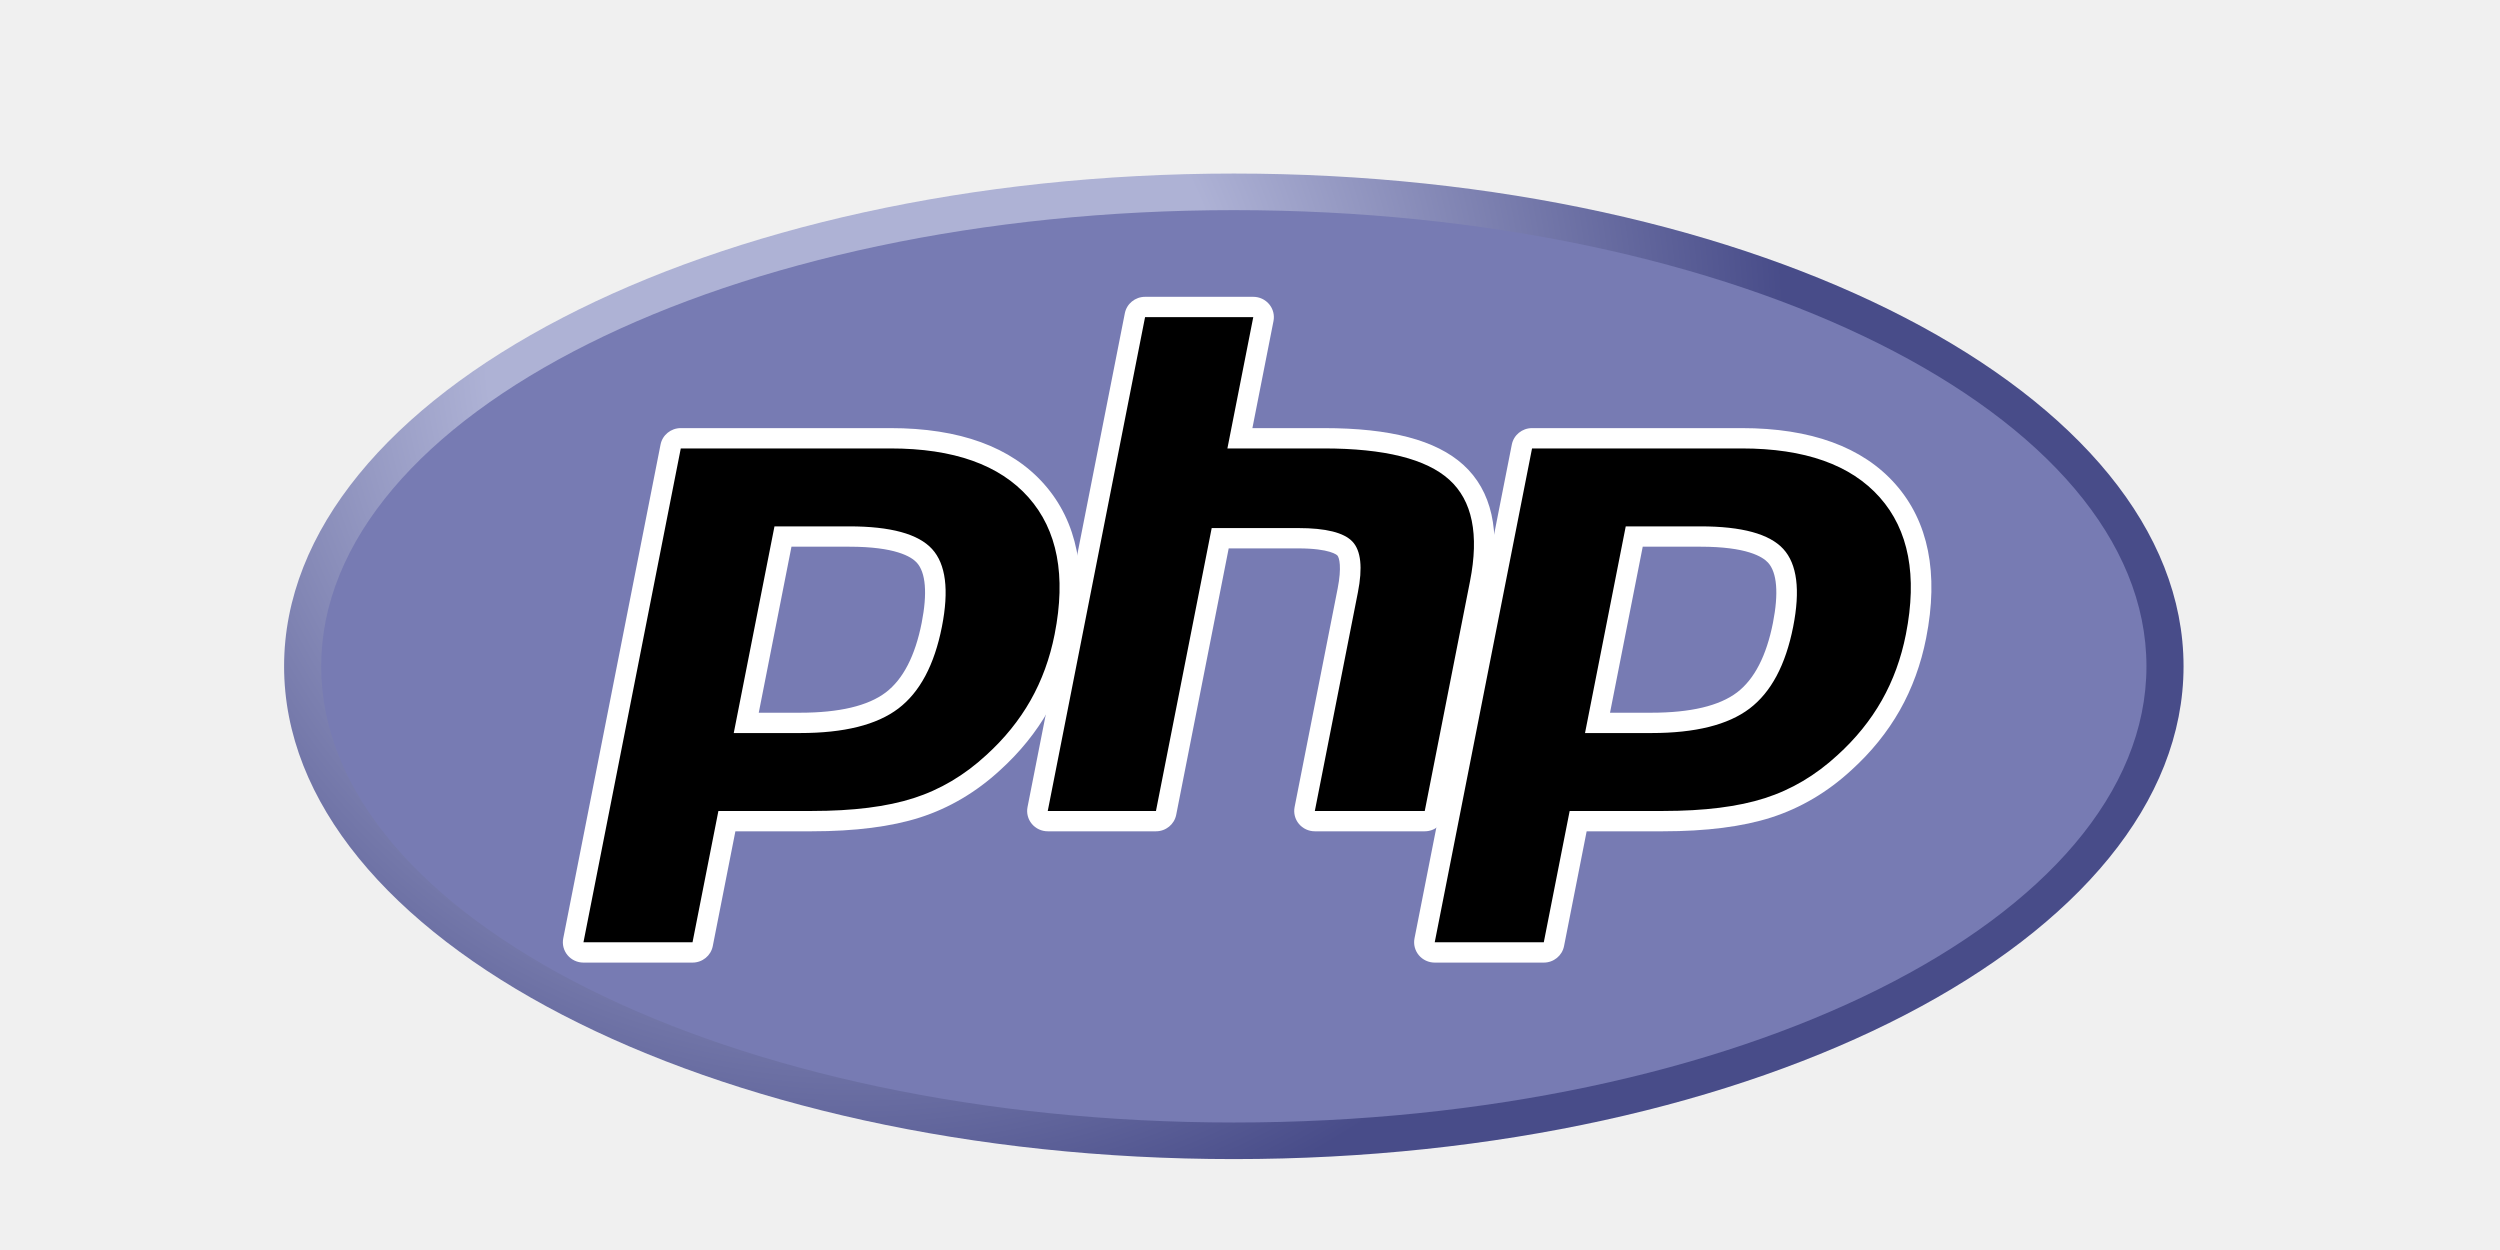
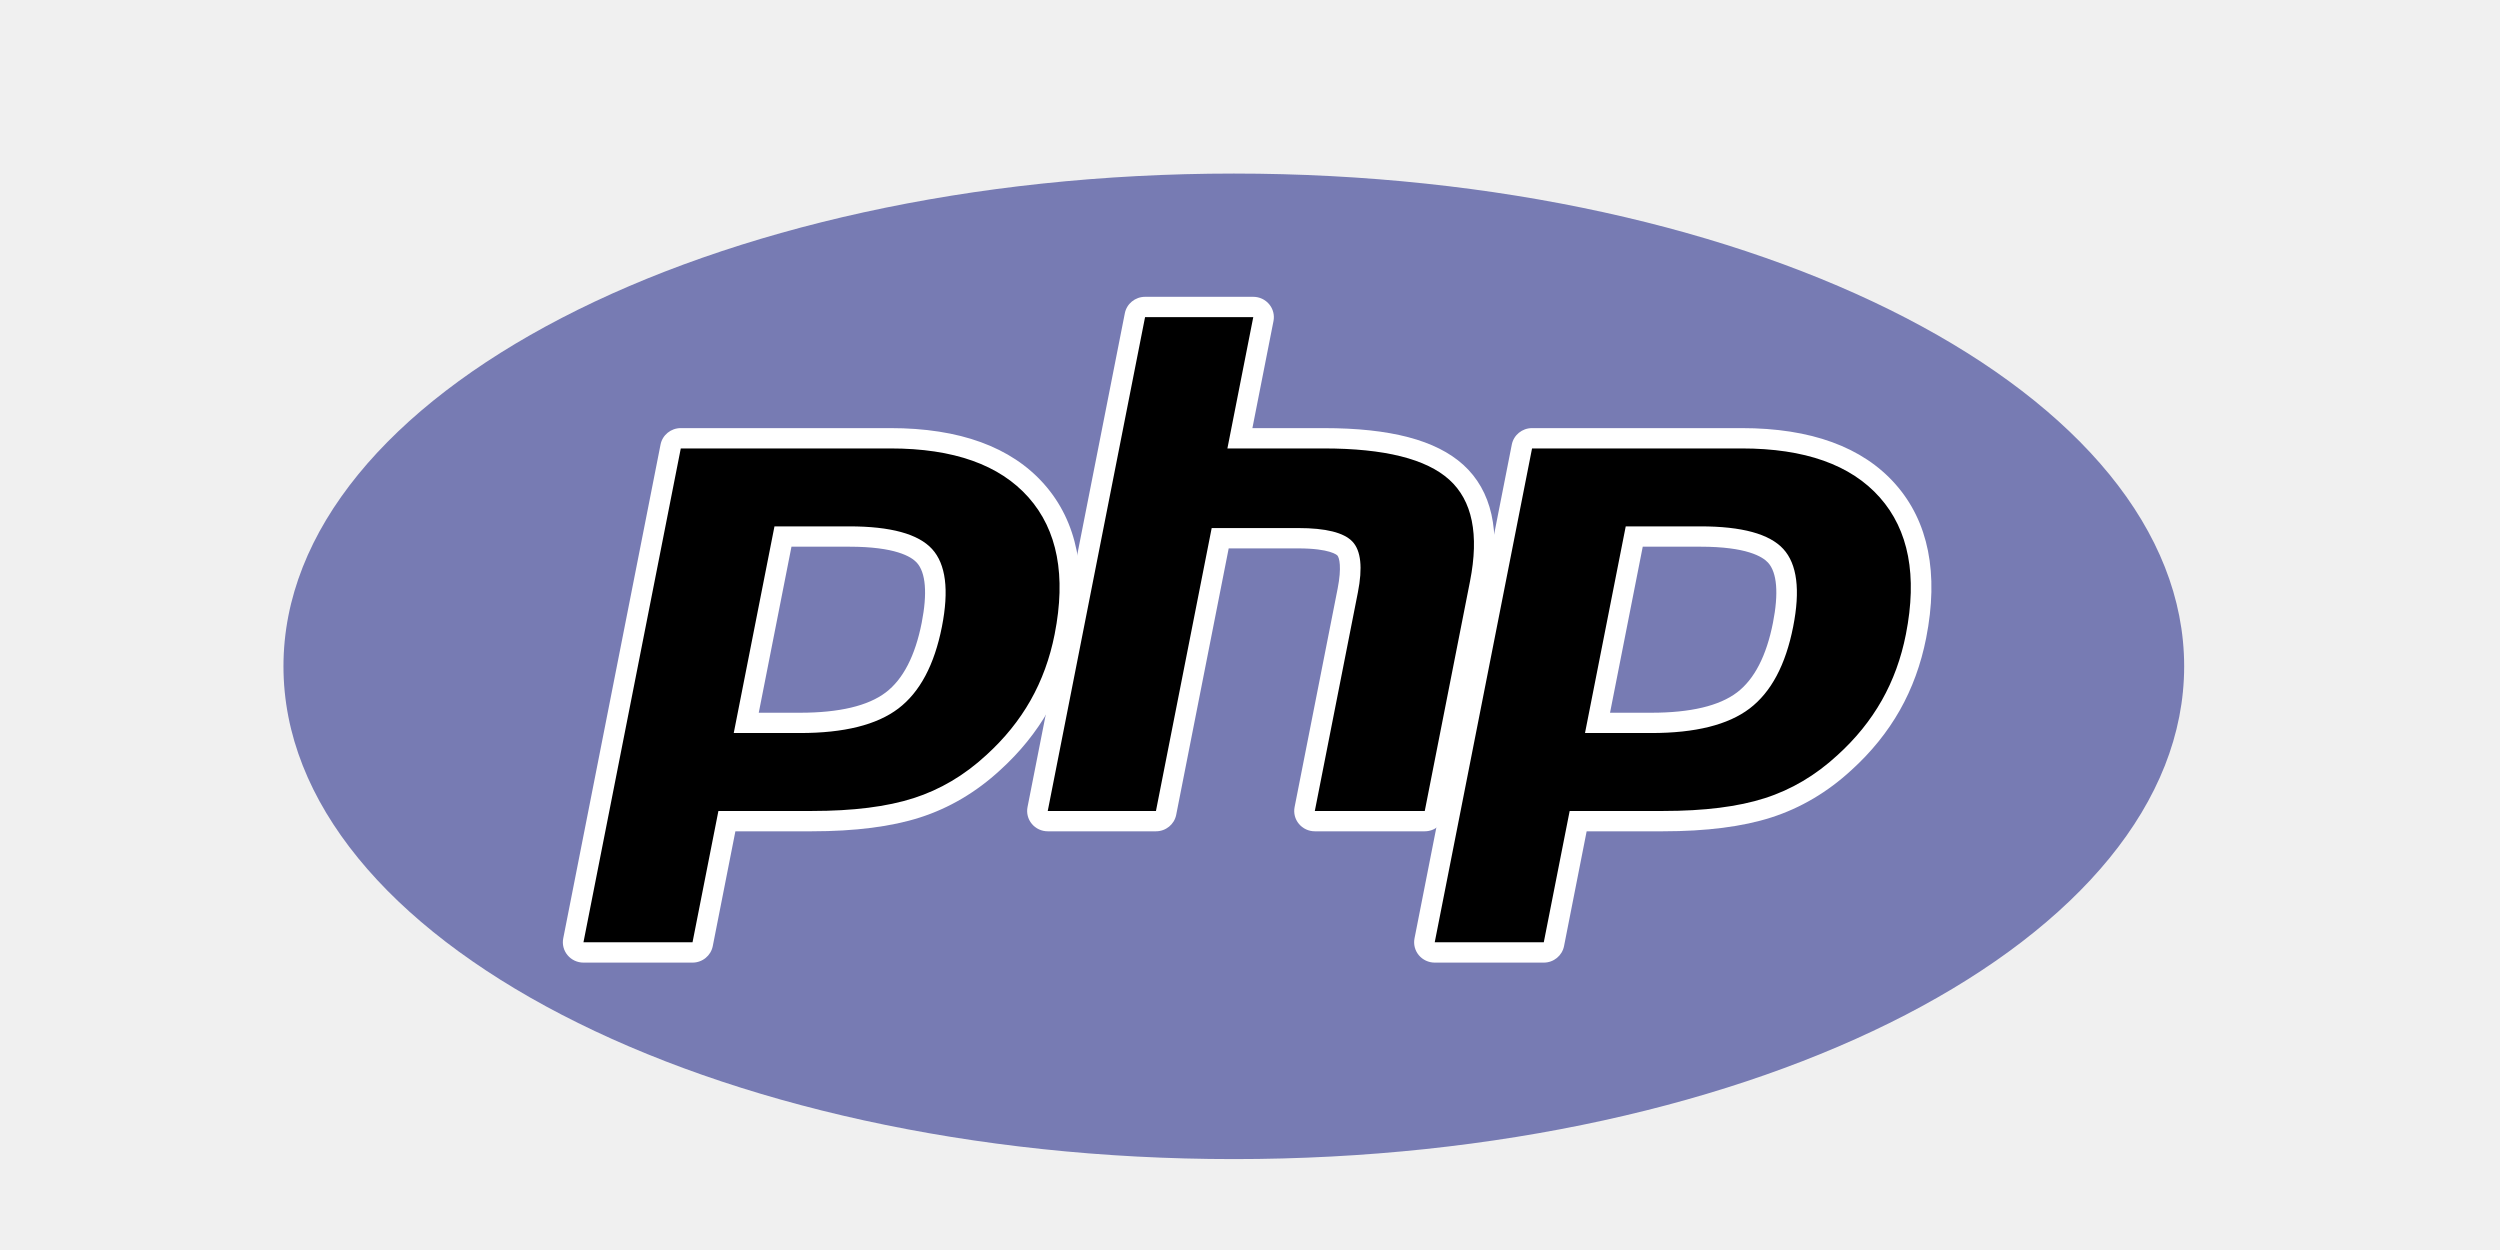
- <svg xmlns="http://www.w3.org/2000/svg" height="60" id="svg3430" version="1.1" viewBox="0 0 120 60" width="120" xml:space="preserve">
-   <defs id="defs3434">
-     <clipPath clipPathUnits="userSpaceOnUse" id="clipPath3444">
-       <path d="M 11.52,162 C 11.52,81.677 135.307,16.561 288,16.561 l 0,0 c 152.693,0 276.481,65.116 276.481,145.439 l 0,0 c 0,80.322 -123.788,145.439 -276.481,145.439 l 0,0 C 135.307,307.439 11.52,242.322 11.52,162" id="path3446" />
-     </clipPath>
-     <radialGradient cx="0" cy="0" fx="0" fy="0" gradientTransform="matrix(363.0579,0,0,-363.0579,177.52,256.3071)" gradientUnits="userSpaceOnUse" id="radialGradient3452" r="1" spreadMethod="pad">
-       <stop id="stop3454" offset="0" style="stop-opacity:1;stop-color:#aeb2d5" />
-       <stop id="stop3456" offset="0.3" style="stop-opacity:1;stop-color:#aeb2d5" />
-       <stop id="stop3458" offset="0.75" style="stop-opacity:1;stop-color:#484c89" />
-       <stop id="stop3460" offset="1" style="stop-opacity:1;stop-color:#484c89" />
-     </radialGradient>
-     <clipPath clipPathUnits="userSpaceOnUse" id="clipPath3468">
-       <path d="M 0,324 576,324 576,0 0,0 0,324 Z" id="path3470" />
-     </clipPath>
-     <clipPath clipPathUnits="userSpaceOnUse" id="clipPath3480">
-       <path d="M 0,324 576,324 576,0 0,0 0,324 Z" id="path3482" />
-     </clipPath>
-   </defs>
+ <svg xmlns="http://www.w3.org/2000/svg" version="1.1" id="svg3430" x="0px" y="0px" width="120px" height="60px" viewBox="0 0 120 60" enable-background="new 0 0 120 60" xml:space="preserve">
  <g id="g3438" transform="matrix(0.1648831,0,0,-0.1626321,11.73708,58.32988)">
-     <g id="g3440">
-       <g clip-path="url(#clipPath3444)" id="g3442">
-         <g id="g3448">
-           <g id="g3450">
-             <path d="M 11.52,162 C 11.52,81.677 135.307,16.561 288,16.561 l 0,0 c 152.693,0 276.481,65.116 276.481,145.439 l 0,0 c 0,80.322 -123.788,145.439 -276.481,145.439 l 0,0 C 135.307,307.439 11.52,242.322 11.52,162" id="path3462" style="fill:url(#radialGradient3452);stroke:none" />
-           </g>
-         </g>
-       </g>
-     </g>
-     <g id="g3464">
-       <g clip-path="url(#clipPath3468)" id="g3466">
-         <g id="g3472" transform="translate(288,27.3594)">
-           <path d="M 0,0 C 146.729,0 265.68,60.281 265.68,134.641 265.68,209 146.729,269.282 0,269.282 -146.729,269.282 -265.68,209 -265.68,134.641 -265.68,60.281 -146.729,0 0,0" id="path3474" style="fill:#777bb3;fill-opacity:1;fill-rule:nonzero;stroke:none" />
-         </g>
-       </g>
-     </g>
-     <g id="g3476">
-       <g clip-path="url(#clipPath3480)" id="g3478">
-         <g id="g3484" transform="translate(161.7344,145.3066)">
-           <path d="m 0,0 c 12.065,0 21.072,2.225 26.771,6.611 5.638,4.341 9.532,11.862 11.573,22.353 1.903,9.806 1.178,16.653 -2.154,20.348 C 32.783,53.086 25.417,55 14.297,55 L -4.984,55 -15.673,0 0,0 Z m -63.063,-67.75 c -0.895,0 -1.745,0.4 -2.314,1.092 -0.57,0.691 -0.801,1.601 -0.63,2.48 L -37.679,81.573 C -37.405,82.982 -36.17,84 -34.734,84 L 26.32,84 C 45.508,84 59.79,78.79 68.767,68.513 77.792,58.182 80.579,43.741 77.05,25.592 75.614,18.198 73.144,11.331 69.709,5.183 66.27,-0.972 61.725,-6.667 56.198,-11.747 49.582,-17.939 42.094,-22.429 33.962,-25.071 25.959,-27.678 15.681,-29 3.414,-29 l -24.722,0 -7.06,-36.322 c -0.274,-1.41 -1.508,-2.428 -2.944,-2.428 l -31.751,0 z" id="path3486" style="fill:#000000;fill-opacity:1;fill-rule:nonzero;stroke:none" />
-         </g>
-         <g id="g3488" transform="translate(159.2236,197.3071)">
-           <path d="m 0,0 16.808,0 c 13.421,0 18.083,-2.945 19.667,-4.7 2.628,-2.914 3.124,-9.058 1.435,-17.767 C 36.012,-32.217 32.494,-39.13 27.452,-43.012 22.29,-46.986 13.898,-49 2.511,-49 L -9.523,-49 0,0 Z m 28.831,35 -61.055,0 c -2.872,0 -5.341,-2.036 -5.889,-4.855 l -28.328,-145.751 c -0.342,-1.759 0.12,-3.578 1.259,-4.961 1.14,-1.383 2.838,-2.183 4.63,-2.183 l 31.75,0 c 2.873,0 5.342,2.036 5.89,4.855 l 6.588,33.895 22.249,0 c 12.582,0 23.174,1.372 31.479,4.077 8.541,2.775 16.399,7.48 23.354,13.984 5.752,5.292 10.49,11.232 14.08,17.657 3.591,6.427 6.171,13.594 7.668,21.302 3.715,19.104 0.697,34.402 -8.969,45.466 C 63.965,29.444 48.923,35 28.831,35 m -45.633,-90 19.313,0 c 12.801,0 22.336,2.411 28.601,7.234 6.266,4.824 10.492,12.875 12.688,24.157 2.101,10.832 1.144,18.476 -2.871,22.929 C 36.909,3.773 28.87,6 16.808,6 L -4.946,6 -16.802,-55 M 28.831,29 C 47.198,29 60.597,24.18 69.019,14.539 77.44,4.898 79.976,-8.559 76.616,-25.836 75.233,-32.953 72.894,-39.46 69.601,-45.355 66.304,-51.254 61.999,-56.648 56.679,-61.539 50.339,-67.472 43.296,-71.7 35.546,-74.218 27.796,-76.743 17.925,-78 5.925,-78 l -27.196,0 -7.531,-38.75 -31.75,0 28.328,145.75 61.055,0" id="path3490" style="fill:#ffffff;fill-opacity:1;fill-rule:nonzero;stroke:none" />
-         </g>
-         <g id="g3492" transform="translate(311.583,116.3066)">
-           <path d="m 0,0 c -0.896,0 -1.745,0.4 -2.314,1.092 -0.571,0.691 -0.802,1.6 -0.631,2.48 L 9.586,68.061 C 10.778,74.194 10.484,78.596 8.759,80.456 7.703,81.593 4.531,83.5 -4.848,83.5 L -27.55,83.5 -43.305,2.428 C -43.579,1.018 -44.814,0 -46.25,0 l -31.5,0 c -0.896,0 -1.745,0.4 -2.315,1.092 -0.57,0.691 -0.801,1.601 -0.63,2.48 l 28.328,145.751 c 0.274,1.409 1.509,2.427 2.945,2.427 l 31.5,0 c 0.896,0 1.745,-0.4 2.315,-1.091 0.57,-0.692 0.801,-1.601 0.63,-2.481 L -21.813,113 2.609,113 c 18.605,0 31.221,-3.28 38.569,-10.028 7.49,-6.884 9.827,-17.891 6.947,-32.719 L 34.945,2.428 C 34.671,1.018 33.437,0 32,0 L 0,0 Z" id="path3494" style="fill:#000000;fill-opacity:1;fill-rule:nonzero;stroke:none" />
-         </g>
-         <g id="g3496" transform="translate(293.6611,271.0571)">
-           <path d="m 0,0 -31.5,0 c -2.873,0 -5.342,-2.036 -5.89,-4.855 l -28.328,-145.751 c -0.342,-1.759 0.12,-3.578 1.26,-4.961 1.14,-1.383 2.838,-2.183 4.63,-2.183 l 31.5,0 c 2.872,0 5.342,2.036 5.89,4.855 l 15.283,78.645 20.229,0 c 9.363,0 11.328,-2 11.407,-2.086 0.568,-0.611 1.315,-3.441 0.082,-9.781 l -12.531,-64.489 c -0.342,-1.759 0.12,-3.578 1.26,-4.961 1.14,-1.383 2.838,-2.183 4.63,-2.183 l 32,0 c 2.872,0 5.342,2.036 5.89,4.855 l 13.179,67.825 c 3.093,15.921 0.447,27.864 -7.861,35.5 -7.928,7.281 -21.208,10.82 -40.599,10.82 l -20.784,0 6.143,31.605 C 6.231,-5.386 5.77,-3.566 4.63,-2.184 3.49,-0.801 1.792,0 0,0 m 0,-6 -7.531,-38.75 28.062,0 c 17.657,0 29.836,-3.082 36.539,-9.238 6.703,-6.16 8.711,-16.141 6.032,-29.938 l -13.18,-67.824 -32,0 12.531,64.488 c 1.426,7.336 0.902,12.34 -1.574,15.008 -2.477,2.668 -7.746,4.004 -15.805,4.004 l -25.176,0 -16.226,-83.5 -31.5,0 L -31.5,-6 0,-6" id="path3498" style="fill:#ffffff;fill-opacity:1;fill-rule:nonzero;stroke:none" />
-         </g>
-         <g id="g3500" transform="translate(409.5498,145.3066)">
-           <path d="m 0,0 c 12.065,0 21.072,2.225 26.771,6.611 5.638,4.34 9.532,11.861 11.574,22.353 1.903,9.806 1.178,16.653 -2.155,20.348 C 32.783,53.086 25.417,55 14.297,55 L -4.984,55 -15.673,0 0,0 Z m -63.062,-67.75 c -0.895,0 -1.745,0.4 -2.314,1.092 -0.57,0.691 -0.802,1.601 -0.631,2.48 L -37.679,81.573 C -37.404,82.982 -36.17,84 -34.733,84 L 26.32,84 C 45.509,84 59.79,78.79 68.768,68.513 77.793,58.183 80.579,43.742 77.051,25.592 75.613,18.198 73.144,11.331 69.709,5.183 66.27,-0.972 61.725,-6.667 56.198,-11.747 49.582,-17.939 42.094,-22.429 33.962,-25.071 25.959,-27.678 15.681,-29 3.414,-29 l -24.723,0 -7.057,-36.322 c -0.275,-1.41 -1.509,-2.428 -2.946,-2.428 l -31.75,0 z" id="path3502" style="fill:#000000;fill-opacity:1;fill-rule:nonzero;stroke:none" />
-         </g>
-         <g id="g3504" transform="translate(407.0391,197.3071)">
-           <path d="M 0,0 16.808,0 C 30.229,0 34.891,-2.945 36.475,-4.7 39.104,-7.614 39.6,-13.758 37.91,-22.466 36.012,-32.217 32.493,-39.13 27.452,-43.012 22.29,-46.986 13.898,-49 2.511,-49 L -9.522,-49 0,0 Z m 28.831,35 -61.054,0 c -2.872,0 -5.341,-2.036 -5.889,-4.855 L -66.44,-115.606 c -0.342,-1.759 0.12,-3.578 1.259,-4.961 1.14,-1.383 2.838,-2.183 4.63,-2.183 l 31.75,0 c 2.872,0 5.342,2.036 5.89,4.855 l 6.587,33.895 22.249,0 c 12.582,0 23.174,1.372 31.479,4.077 8.541,2.775 16.401,7.481 23.356,13.986 5.752,5.291 10.488,11.23 14.078,17.655 3.591,6.427 6.171,13.594 7.668,21.302 3.715,19.105 0.697,34.403 -8.969,45.467 C 63.965,29.444 48.924,35 28.831,35 m -45.632,-90 19.312,0 c 12.801,0 22.336,2.411 28.601,7.234 6.267,4.824 10.492,12.875 12.688,24.157 2.102,10.832 1.145,18.476 -2.871,22.929 C 36.909,3.773 28.87,6 16.808,6 L -4.946,6 -16.801,-55 M 28.831,29 C 47.198,29 60.597,24.18 69.019,14.539 77.441,4.898 79.976,-8.559 76.616,-25.836 75.233,-32.953 72.894,-39.46 69.601,-45.355 66.304,-51.254 61.999,-56.648 56.679,-61.539 50.339,-67.472 43.296,-71.7 35.546,-74.218 27.796,-76.743 17.925,-78 5.925,-78 l -27.196,0 -7.53,-38.75 -31.75,0 28.328,145.75 61.054,0" id="path3506" style="fill:#ffffff;fill-opacity:1;fill-rule:nonzero;stroke:none" />
-         </g>
-       </g>
-     </g>
+     <path id="path3474" fill="#777BB3" d="M288.001,16.56c152.79,0,276.658,65.121,276.658,145.44   c0,80.32-123.869,145.435-276.658,145.435C135.206,307.435,11.337,242.32,11.337,162C11.337,81.681,135.206,16.56,288.001,16.56" />
+     <path id="path3486" d="M161.734,145.307c12.064,0,21.073,2.228,26.771,6.611   c5.639,4.341,9.533,11.859,11.573,22.353c1.904,9.806,1.179,16.654-2.153,20.347c-3.409,3.774-10.773,5.689-21.894,5.689H156.75   l-10.688-55H161.734z M98.671,77.556c-0.894,0-1.744,0.402-2.312,1.093c-0.572,0.69-0.803,1.597-0.631,2.48l28.326,145.75   c0.275,1.408,1.51,2.429,2.946,2.429h61.055c19.187,0,33.47-5.212,42.446-15.486c9.026-10.334,11.813-24.776,8.283-42.922   c-1.436-7.392-3.906-14.261-7.341-20.41c-3.438-6.155-7.984-11.854-13.51-16.934c-6.616-6.185-14.105-10.676-22.237-13.318   c-8.001-2.606-18.281-3.927-30.547-3.927h-24.721l-7.06-36.329c-0.275-1.405-1.507-2.426-2.947-2.426H98.671z" />
+     <path id="path3494" d="M311.58,116.31c-0.895,0-1.741,0.396-2.31,1.087   c-0.568,0.69-0.805,1.604-0.634,2.48l12.533,64.491c1.19,6.131,0.895,10.536-0.823,12.394c-1.06,1.138-4.229,3.044-13.61,3.044   h-22.702l-15.754-81.07c-0.275-1.411-1.51-2.426-2.947-2.426h-31.5c-0.895,0-1.744,0.396-2.313,1.087   c-0.571,0.69-0.803,1.604-0.631,2.48l28.329,145.753c0.272,1.408,1.507,2.426,2.944,2.426h31.5c0.897,0,1.744-0.399,2.319-1.09   c0.568-0.693,0.793-1.6,0.628-2.483l-6.838-35.176h24.422c18.604,0,31.219-3.281,38.569-10.028   c7.493-6.884,9.826-17.891,6.948-32.72l-13.184-67.824c-0.272-1.411-1.504-2.426-2.938-2.426H311.58z" />
+     <path id="path3502" d="M409.548,145.307c12.065,0,21.073,2.228,26.771,6.611   c5.638,4.335,9.53,11.859,11.579,22.353c1.901,9.806,1.172,16.654-2.156,20.347c-3.411,3.774-10.779,5.689-21.896,5.689h-19.278   l-10.69-55H409.548z M346.489,77.556c-0.895,0-1.747,0.402-2.316,1.093c-0.568,0.69-0.799,1.597-0.634,2.48l28.334,145.75   c0.272,1.408,1.504,2.429,2.944,2.429h61.052c19.19,0,33.47-5.212,42.448-15.486c9.026-10.332,11.81-24.773,8.28-42.922   c-1.434-7.392-3.903-14.261-7.338-20.41c-3.441-6.155-7.984-11.854-13.51-16.934c-6.622-6.185-14.108-10.676-22.234-13.318   c-8.008-2.606-18.284-3.927-30.55-3.927h-24.722l-7.06-36.329c-0.272-1.405-1.51-2.426-2.949-2.426H346.489z" />
+     <path id="path3490" fill="#FFFFFF" d="M159.223,197.308h16.809   c13.421,0,18.082-2.945,19.667-4.702c2.63-2.913,3.124-9.058,1.436-17.765c-1.898-9.749-5.416-16.666-10.459-20.545   c-5.162-3.975-13.554-5.993-24.94-5.993h-12.035L159.223,197.308z M188.055,232.307H127c-2.873,0-5.342-2.036-5.89-4.855   L92.781,81.699c-0.34-1.753,0.122-3.579,1.262-4.96c1.137-1.381,2.837-2.186,4.628-2.186h31.749c2.873,0,5.342,2.042,5.89,4.858   l6.589,33.896h22.249c12.583,0,23.173,1.369,31.479,4.078c8.541,2.774,16.397,7.476,23.354,13.985   c5.751,5.29,10.489,11.229,14.082,17.654c3.589,6.425,6.168,13.595,7.667,21.305c3.713,19.101,0.696,34.401-8.97,45.465   C223.188,226.752,208.148,232.307,188.055,232.307 M142.42,142.311h19.314c12.802,0,22.337,2.408,28.601,7.23   c6.267,4.828,10.492,12.874,12.69,24.157c2.1,10.833,1.143,18.477-2.873,22.929c-4.019,4.453-12.059,6.68-24.121,6.68h-21.754   L142.42,142.311 M188.055,226.308c18.367,0,31.767-4.819,40.189-14.462c8.419-9.641,10.957-23.097,7.596-40.376   c-1.383-7.116-3.723-13.619-7.016-19.516c-3.296-5.902-7.602-11.295-12.92-16.188c-6.34-5.933-13.386-10.16-21.132-12.676   c-7.753-2.528-17.624-3.783-29.623-3.783h-27.194l-7.534-38.749H98.671L127,226.308H188.055" />
+     <path id="path3498" fill="#FFFFFF" d="M293.661,271.058h-31.5c-2.873,0-5.342-2.039-5.89-4.858   l-28.329-145.747c-0.341-1.766,0.121-3.579,1.261-4.96c1.14-1.387,2.837-2.186,4.629-2.186h31.5c2.873,0,5.342,2.036,5.89,4.852   l15.284,78.647h20.229c9.364,0,11.324-2,11.407-2.086c0.568-0.61,1.314-3.441,0.083-9.782l-12.532-64.485   c-0.344-1.766,0.118-3.579,1.261-4.96c1.137-1.387,2.837-2.186,4.626-2.186h32.006c2.867,0,5.342,2.036,5.887,4.852l13.178,67.827   c3.092,15.921,0.444,27.865-7.859,35.5c-7.931,7.281-21.209,10.82-40.601,10.82h-20.783l6.142,31.606   c0.338,1.759-0.118,3.579-1.261,4.96C297.152,270.257,295.452,271.058,293.661,271.058 M293.661,265.057l-7.531-38.751h28.062   c17.656,0,29.833-3.081,36.538-9.235c6.705-6.161,8.712-16.141,6.035-29.94l-13.178-67.823H311.58l12.533,64.488   c1.427,7.335,0.9,12.34-1.576,15.009c-2.476,2.666-7.747,4.005-15.802,4.005h-25.178l-16.226-83.502h-31.5l28.329,145.75H293.661" />
+     <path id="path3506" fill="#FFFFFF" d="M407.043,197.308h16.803   c13.421,0,18.083-2.945,19.67-4.702c2.629-2.913,3.127-9.058,1.433-17.765c-1.896-9.749-5.414-16.666-10.459-20.545   c-5.159-3.975-13.551-5.993-24.935-5.993h-12.035L407.043,197.308z M435.869,232.307h-61.052c-2.873,0-5.342-2.036-5.893-4.855   L340.602,81.699c-0.344-1.753,0.119-3.579,1.255-4.96c1.137-1.381,2.843-2.186,4.632-2.186h31.746c2.878,0,5.342,2.042,5.893,4.858   l6.586,33.896h22.252c12.58,0,23.17,1.369,31.474,4.078c8.546,2.774,16.406,7.481,23.359,13.985   c5.751,5.29,10.489,11.229,14.078,17.654c3.595,6.425,6.172,13.595,7.67,21.305c3.714,19.104,0.699,34.401-8.967,45.465   C471.003,226.752,455.965,232.307,435.869,232.307 M390.234,142.311h19.32c12.793,0,22.329,2.408,28.595,7.23   c6.266,4.828,10.495,12.874,12.687,24.157c2.108,10.833,1.149,18.477-2.867,22.929c-4.021,4.453-12.059,6.68-24.124,6.68h-21.754   L390.234,142.311 M435.869,226.308c18.367,0,31.764-4.819,40.186-14.462c8.422-9.641,10.957-23.097,7.599-40.376   c-1.38-7.116-3.719-13.619-7.012-19.516c-3.299-5.902-7.599-11.295-12.924-16.188c-6.343-5.933-13.379-10.16-21.132-12.676   c-7.753-2.528-17.62-3.783-29.62-3.783h-27.197l-7.534-38.749h-31.746l28.329,145.75H435.869" />
  </g>
</svg>
